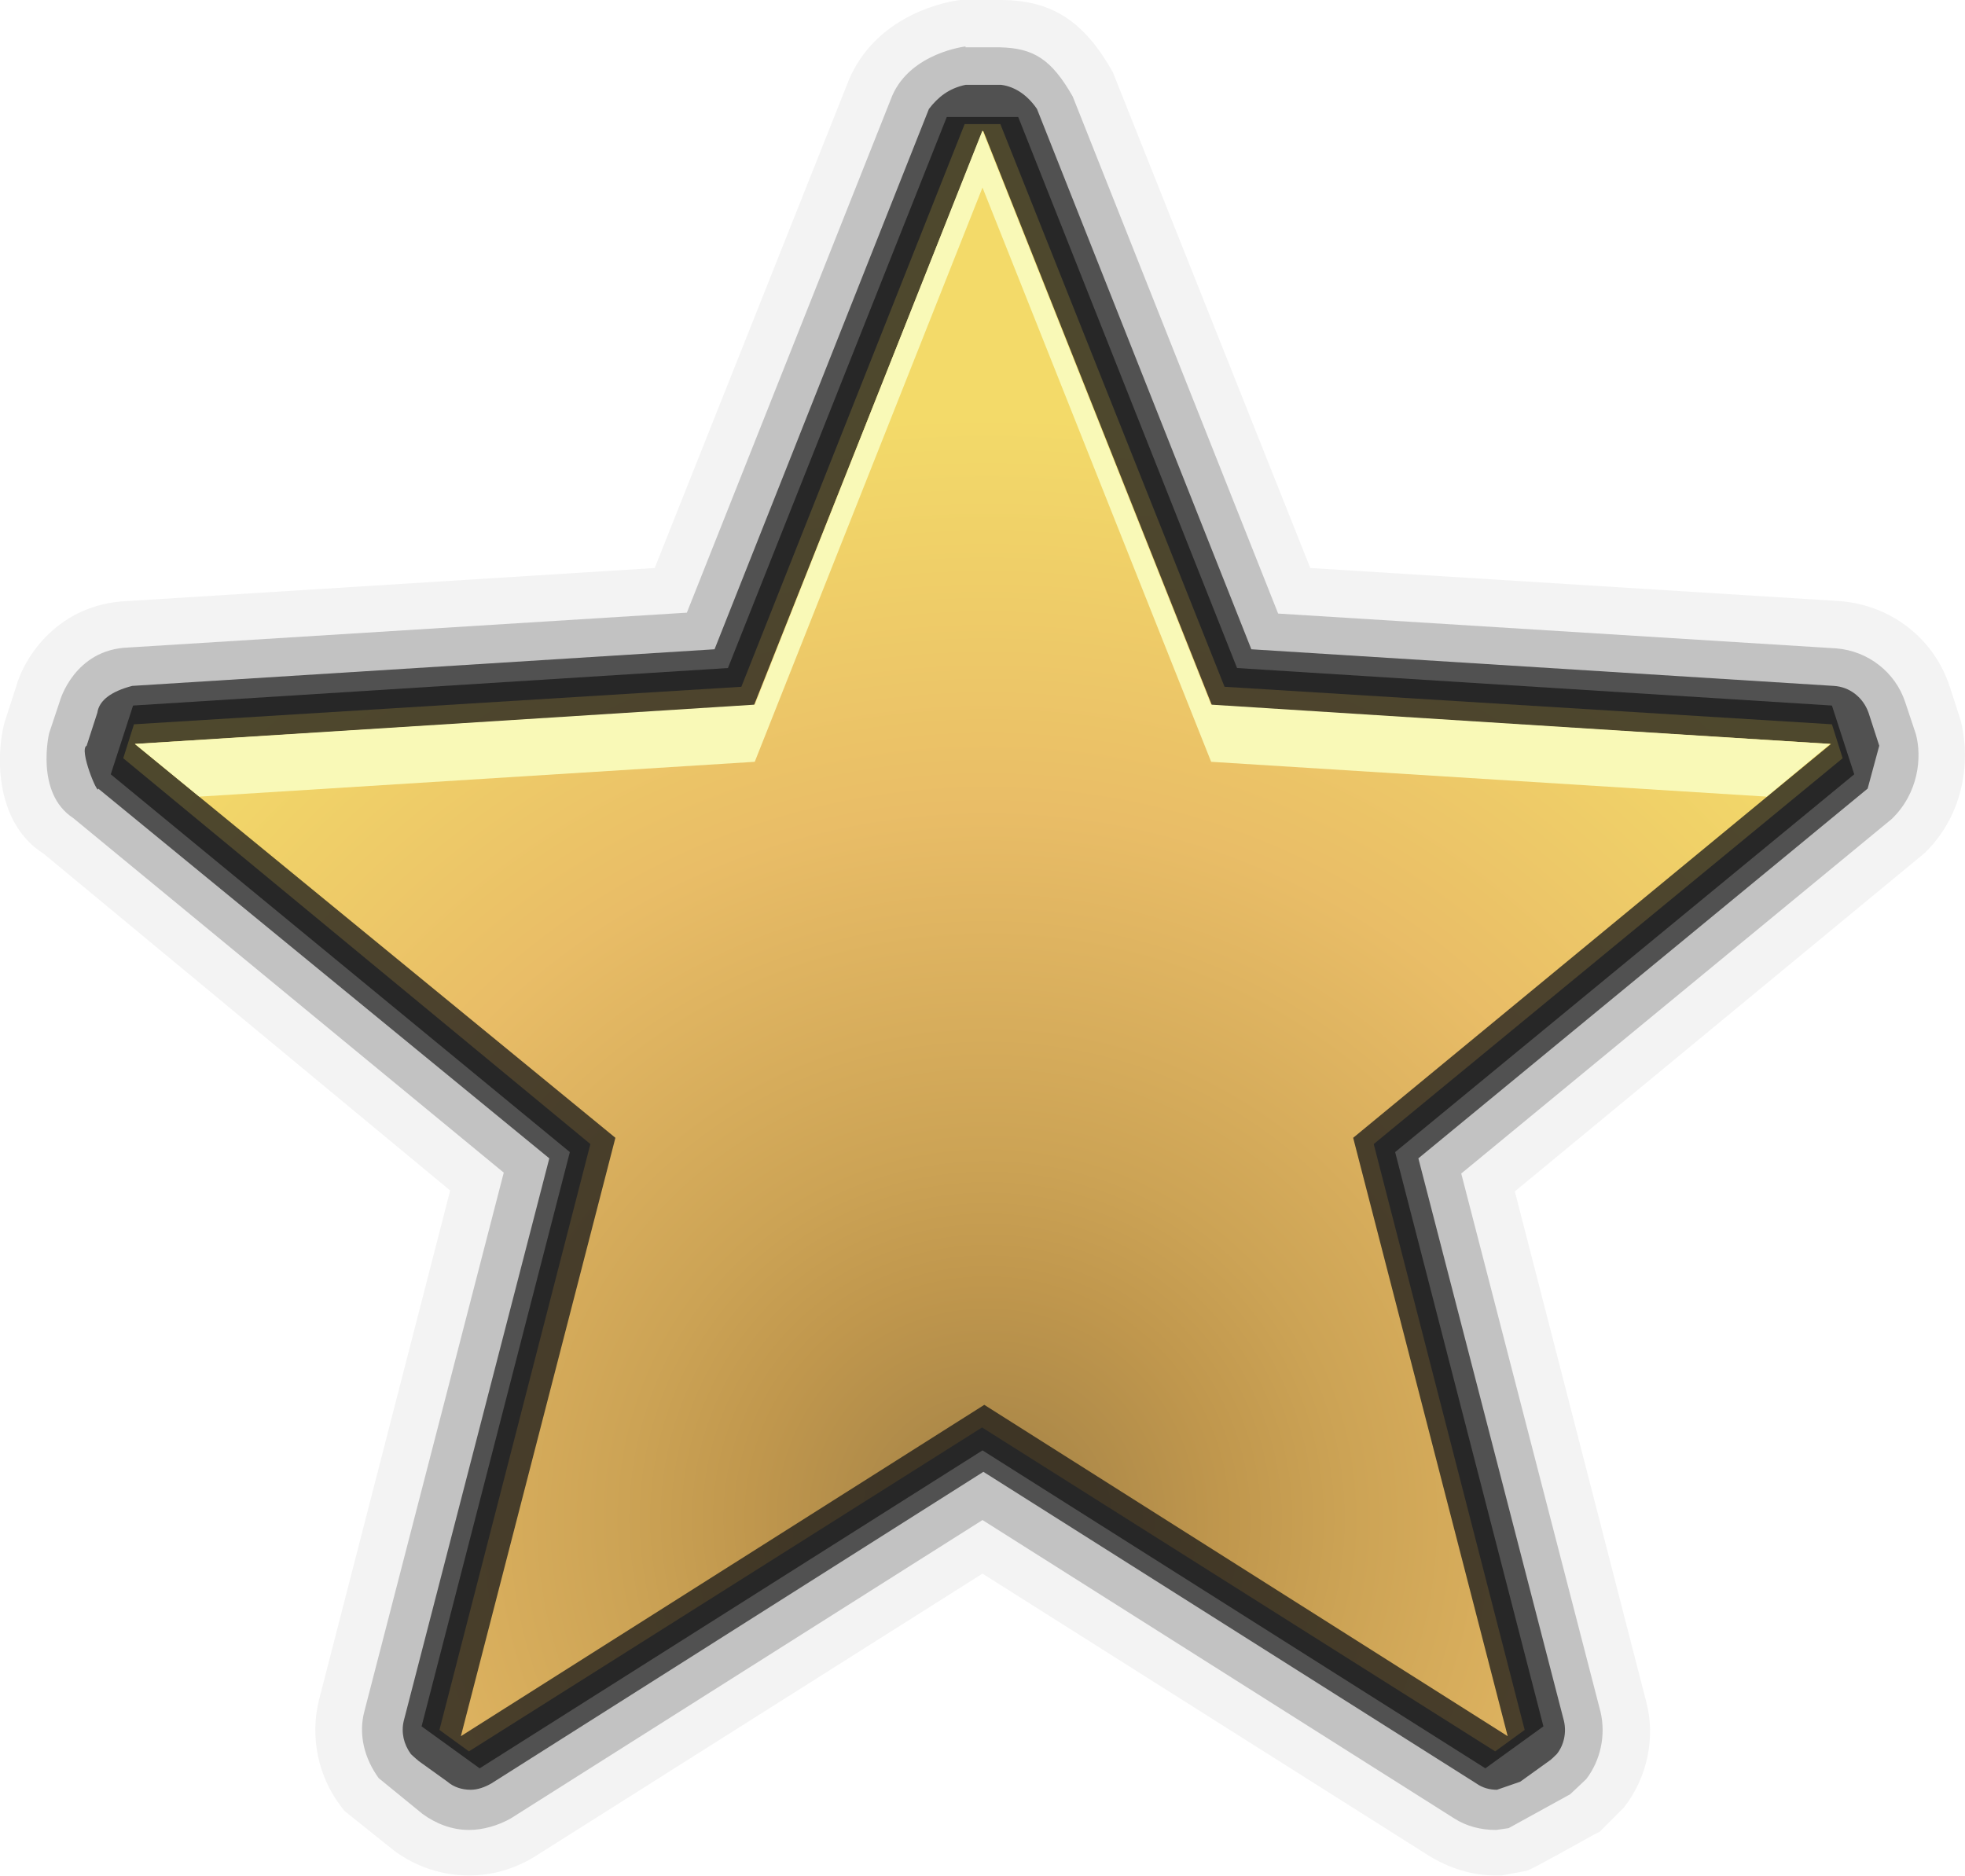
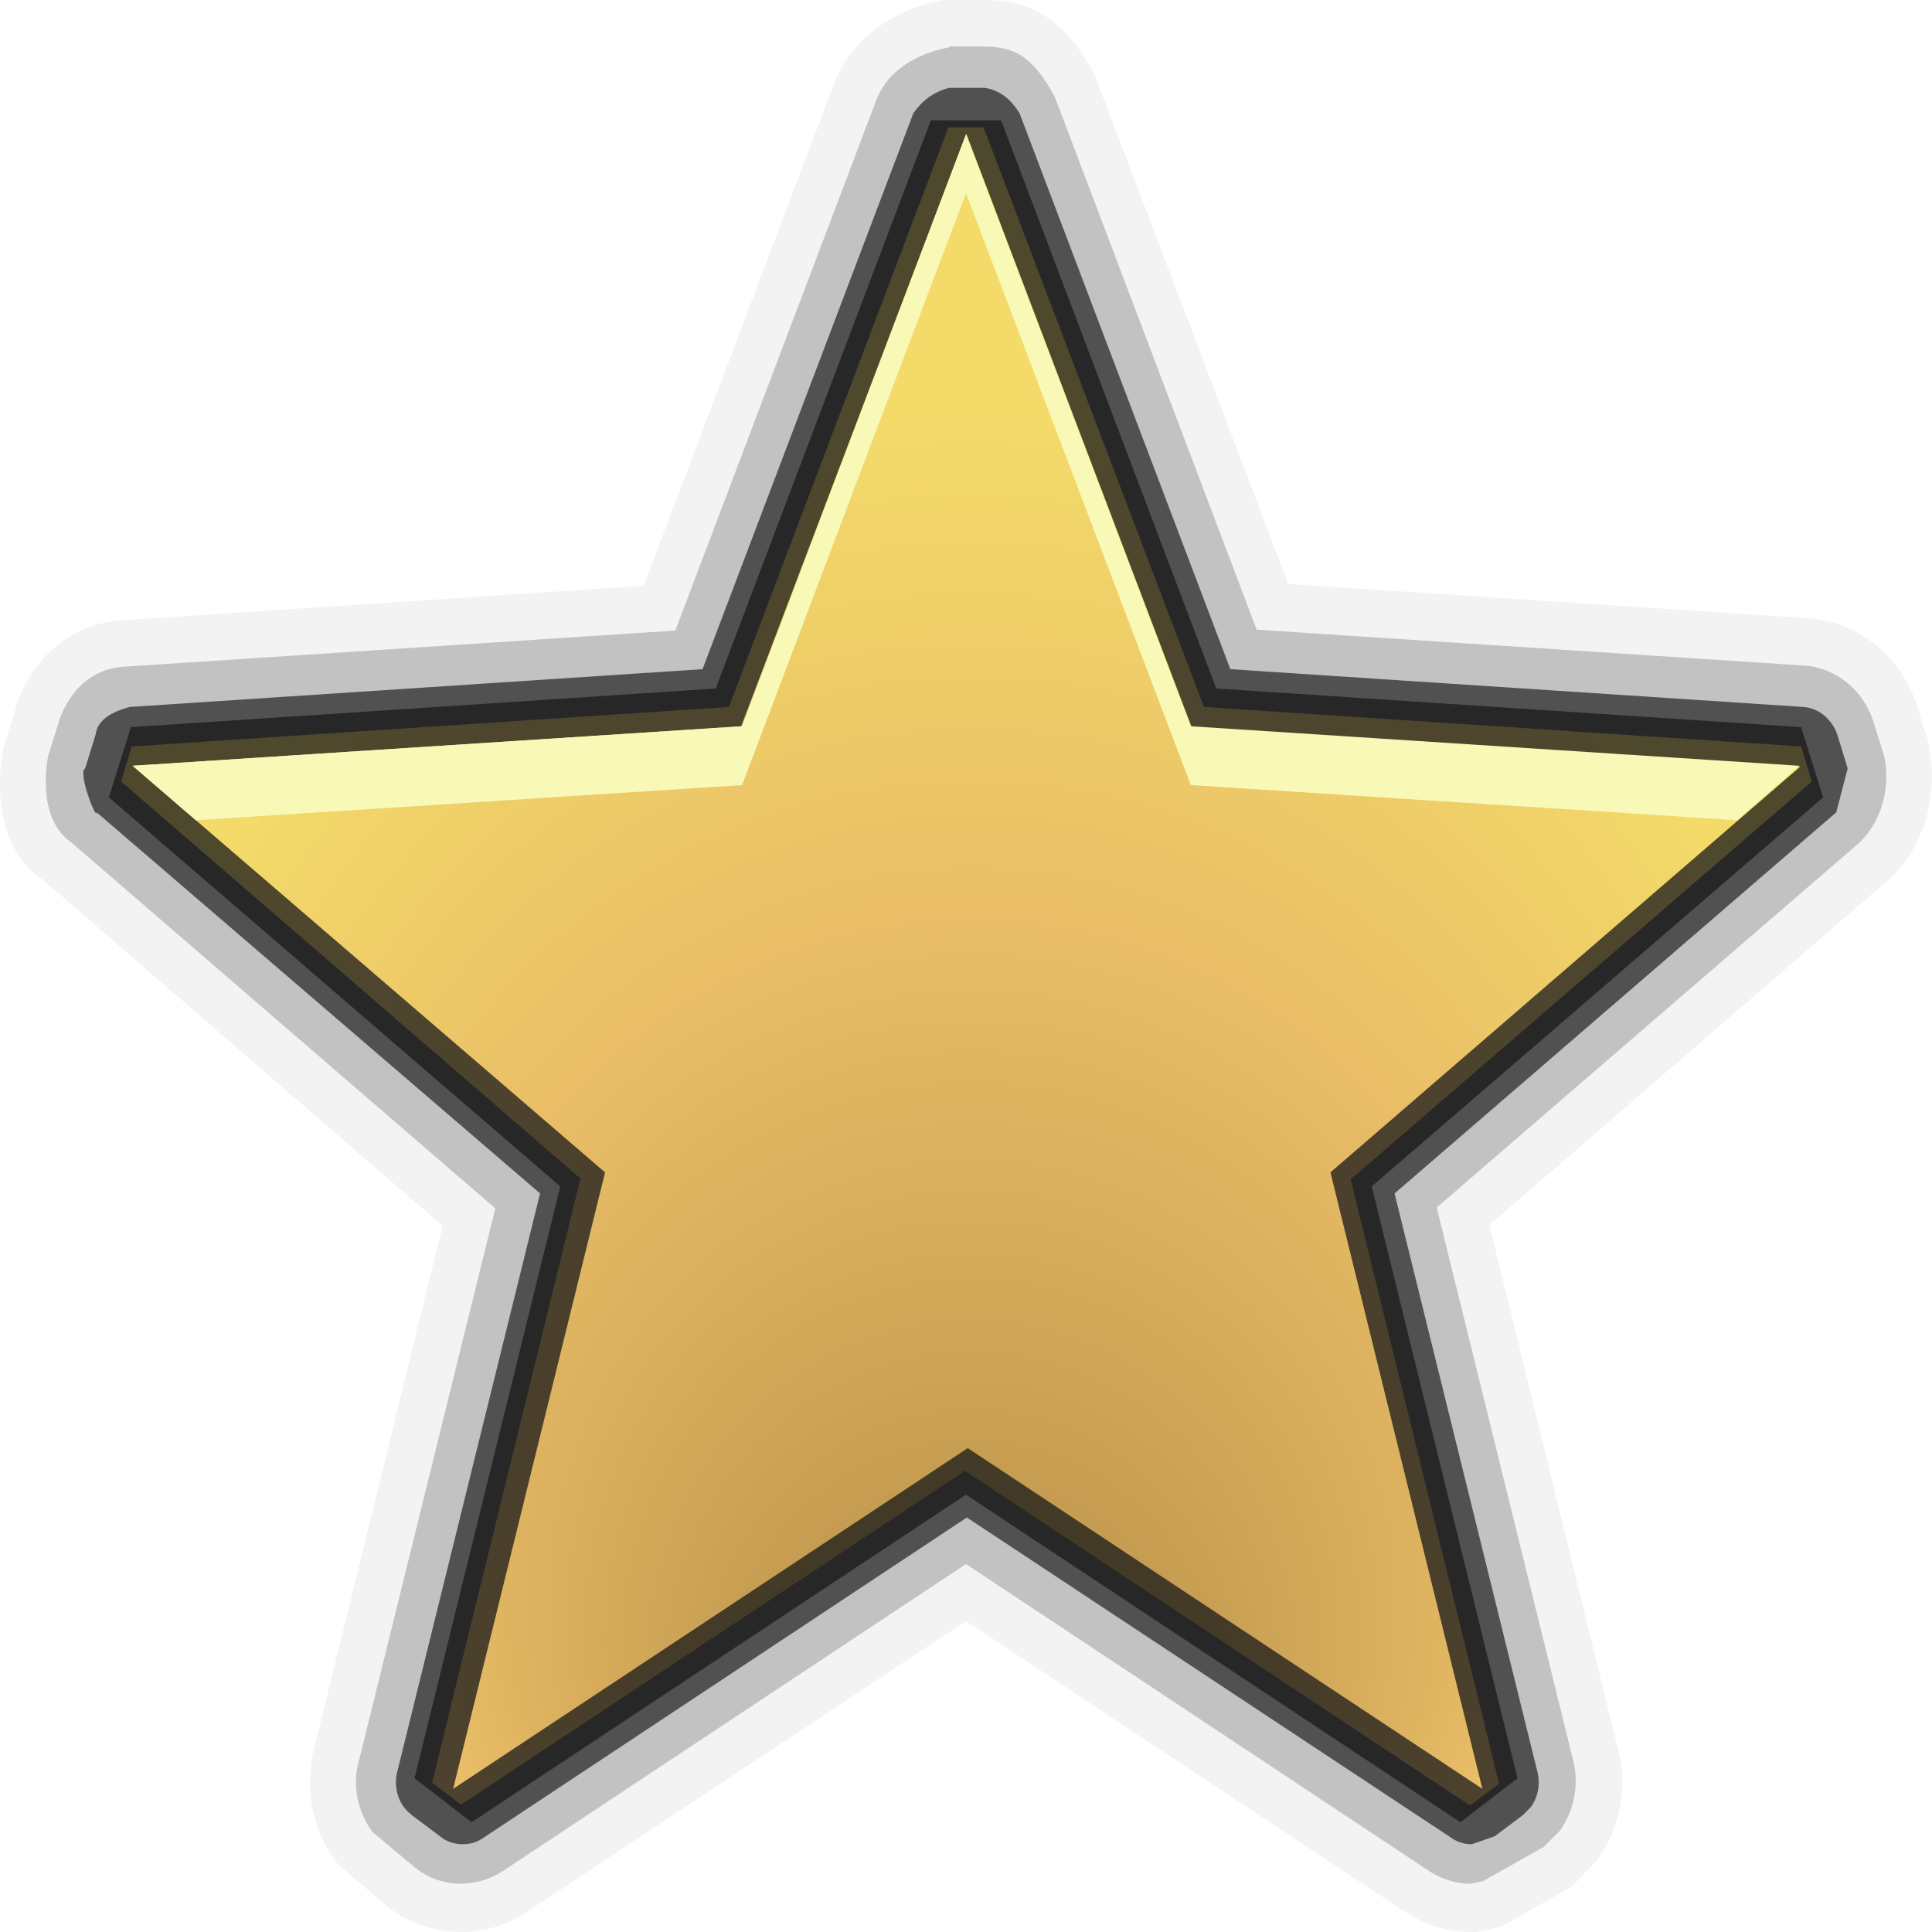
- <svg xmlns="http://www.w3.org/2000/svg" id="Layer_1" data-name="Layer 1" width="22" height="21" viewBox="0 0 22 21">
+ <svg xmlns="http://www.w3.org/2000/svg" id="Layer_1" data-name="Layer 1" width="22" height="22" viewBox="0 0 22 22">
  <defs>
    <style>
      .cls-1 {
        opacity: .05;
      }

      .cls-1, .cls-2, .cls-3, .cls-4, .cls-5, .cls-6 {
        stroke-width: 0px;
      }

-       .cls-1, .cls-2, .cls-4, .cls-5 {
-         isolation: isolate;
-       }
- 
      .cls-2 {
        opacity: .2;
      }

      .cls-3 {
+         opacity: .58;
+       }
+ 
+       .cls-4 {
        fill: #f9f9b7;
      }

-       .cls-4 {
+       .cls-5 {
+         fill: url(#radial-gradient);
+       }
+ 
+       .cls-6 {
        fill: #1a1a1a;
        opacity: .76;
      }
- 
-       .cls-5 {
-         opacity: .58;
-       }
- 
-       .cls-6 {
-         fill: url(#radial-gradient);
-       }
    </style>
-     <radialGradient id="radial-gradient" cx="11.05" cy="17.01" fx="11.05" fy="17.01" r="15.64" gradientUnits="userSpaceOnUse">
+     <radialGradient id="radial-gradient" cx="10.95" cy="13.45" fx="10.95" fy="20.86" r="12.5" gradientTransform="translate(.12 -.65) scale(1 1.05)" gradientUnits="userSpaceOnUse">
      <stop offset=".07" stop-color="#ae8a49" />
      <stop offset=".17" stop-color="#c0974d" />
      <stop offset=".26" stop-color="#cca355" />
      <stop offset=".51" stop-color="#e9bd67" />
      <stop offset=".79" stop-color="#f3da69" />
      <stop offset=".99" stop-color="#f3da69" />
    </radialGradient>
  </defs>
-   <g id="unlock_icon" data-name="unlock icon">
-     <path class="cls-1" d="m16.75,21c-.27,0-.52-.08-.75-.22l-5-3.16-5,3.16c-.22.14-.48.22-.75.22-.3,0-.6-.1-.84-.28l-.55-.44-.04-.05c-.26-.34-.35-.78-.25-1.19l1.47-5.71L.49,9.56c-.54-.34-.54-1.09-.44-1.47l.13-.4c.09-.33.47-.93,1.25-.96l5.9-.37L9.51.88c.33-.75,1.15-.87,1.24-.88h.45c.58,0,.94.24,1.26.81l2.21,5.55,5.92.37c.57.04,1.06.41,1.24.96l.12.37c.11.42.06,1.04-.4,1.49l-4.59,3.79,1.47,5.71c.11.41.01.86-.25,1.19l-.27.27-.06.03c-.7.39-.73.4-.77.41l-.27.05h-.06Z" />
-     <path class="cls-2" d="m10.81.52s-.61.07-.82.55l-2.3,5.79-6.25.39c-.61.02-.77.6-.77.6l-.12.36s-.16.67.27.95l4.82,3.97-1.56,6.03c-.07.26,0,.53.16.75l.49.4c.15.11.33.18.52.18.16,0,.33-.05.47-.13l5.28-3.34,5.28,3.34c.14.09.3.13.47.13l.14-.02.69-.38.18-.17c.16-.21.22-.49.16-.75l-1.56-6.03,4.82-3.97c.3-.29.34-.69.27-.95l-.12-.36c-.11-.33-.41-.57-.77-.6l-6.25-.39-2.3-5.79c-.24-.42-.44-.54-.81-.55h-.39,0Z" />
-     <path class="cls-5" d="m1.1,8.83c0,.09-.22-.44-.13-.48l.12-.37c.02-.14.16-.24.39-.3l6.52-.41,2.4-6.05c.1-.13.22-.23.41-.27h.4c.15.02.29.11.4.27l2.4,6.05,6.52.41c.18.01.33.13.39.3l.12.37-.13.48-5.03,4.14,1.63,6.3c.03.13,0,.27-.08.37-.03.03-.06.06-.09.08l-.32.23-.26.09c-.08,0-.16-.02-.23-.07l-5.52-3.49-5.51,3.49c-.07.04-.15.07-.23.07-.1,0-.19-.03-.26-.09l-.32-.23s-.06-.05-.09-.08c-.08-.11-.11-.24-.08-.37l1.63-6.3L1.1,8.83Z" />
-     <path class="cls-6" d="m11,15.98l-5.75,3.63-.33-.24,1.69-6.56L1.38,8.49l.12-.38,6.8-.42,2.5-6.3h.4l2.51,6.3,6.8.42.12.38-5.25,4.32,1.69,6.56-.33.24-5.75-3.63h0Z" />
-     <path class="cls-4" d="m11.41,1.31h-.81l-2.45,6.17-6.66.42-.25.77,5.14,4.23-1.66,6.43.65.47,5.63-3.56,5.63,3.56.65-.47-1.66-6.43,5.14-4.23-.25-.77-6.66-.42-2.45-6.17h0Zm-.4.16l2.56,6.43,6.93.43-5.35,4.41,1.73,6.7-5.86-3.71-5.86,3.71,1.73-6.7L1.51,8.33l6.93-.43,2.56-6.43" />
-     <polygon class="cls-3" points="8.45 8.53 11 2.1 13.56 8.53 19.78 8.92 20.49 8.33 13.56 7.89 11 1.46 8.45 7.89 1.51 8.33 2.23 8.92 8.45 8.53" />
+   <g id="unlock_icon">
+     <path class="cls-1" d="m16.75,22c-.27,0-.52-.08-.75-.23l-5-3.31-5,3.31c-.22.15-.48.23-.75.23-.3,0-.6-.1-.84-.29l-.55-.47-.04-.05c-.26-.35-.35-.82-.25-1.25l1.47-5.98L.49,10.02c-.54-.35-.54-1.14-.44-1.54l.13-.42c.09-.34.47-.97,1.25-1l5.9-.39L9.51.92C9.84.14,10.66.02,10.75,0h.45c.58,0,.94.25,1.26.84l2.21,5.81,5.92.39c.57.04,1.06.43,1.24,1l.12.38c.11.44.06,1.09-.4,1.56l-4.59,3.97,1.47,5.99c.11.43.01.9-.25,1.25l-.27.28-.06.04c-.7.4-.73.42-.77.43l-.27.06h-.04Z" />
+     <path class="cls-2" d="m10.81.54s-.61.08-.82.57l-2.3,6.07s0,0-6.25.41c-.61.02-.77.63-.77.63l-.12.38s-.16.71.27,1l4.82,4.16-1.56,6.32c-.07.27,0,.56.16.78l.49.41c.15.12.33.18.52.18.16,0,.33-.05.47-.14l5.28-3.5,5.28,3.5c.14.09.3.14.47.14l.14-.03s.69-.39.69-.39c0,0,.18-.18.18-.18.16-.22.22-.51.16-.78l-1.56-6.32,4.82-4.16c.3-.3.34-.72.27-1l-.12-.38c-.11-.34-.41-.6-.77-.63l-6.25-.41-2.3-6.07c-.24-.44-.44-.57-.81-.57h-.39Z" />
+     <path class="cls-3" d="m1.1,9.25c0,.1-.22-.46-.13-.5l.12-.39c.02-.15.16-.25.39-.31l6.52-.43,2.4-6.33c.1-.14.22-.24.41-.29h.4c.15.02.29.11.4.29l2.4,6.33,6.52.43c.18.01.33.14.39.31l.12.39-.13.5s-5.03,4.34-5.03,4.34l1.63,6.6c.03.14,0,.28-.08.39-.03.03-.06.06-.09.09l-.32.24-.26.09c-.08,0-.16-.02-.23-.07l-5.52-3.65-5.51,3.65c-.07.05-.15.07-.23.07-.1,0-.19-.03-.26-.09l-.32-.24s-.06-.05-.09-.09c-.08-.11-.11-.25-.08-.39l1.63-6.6L1.1,9.25Z" />
+     <path class="cls-5" d="m11,16.74l-5.75,3.81-.33-.25,1.69-6.88L1.38,8.9l.12-.4,6.8-.45,2.5-6.6h.4l2.51,6.6,6.8.45.12.4-5.25,4.53,1.69,6.88-.33.25-5.75-3.81Z" />
+     <path class="cls-6" d="m11.41,1.37h-.81l-2.45,6.47-6.66.44-.25.8,5.14,4.43-1.66,6.74.65.5,5.63-3.73,5.63,3.73.65-.5-1.66-6.74,5.14-4.43-.25-.8-6.66-.44-2.45-6.47Zm-.4.17l2.56,6.74,6.93.45-5.35,4.62,1.73,7.02-5.86-3.88-5.86,3.88,1.73-7.02L1.51,8.72l6.93-.45,2.56-6.74" />
+     <polygon class="cls-4" points="8.45 8.94 11 2.2 13.56 8.94 19.78 9.34 20.49 8.72 13.56 8.27 11 1.53 8.45 8.27 1.51 8.72 2.23 9.34 8.45 8.94" />
  </g>
</svg>
